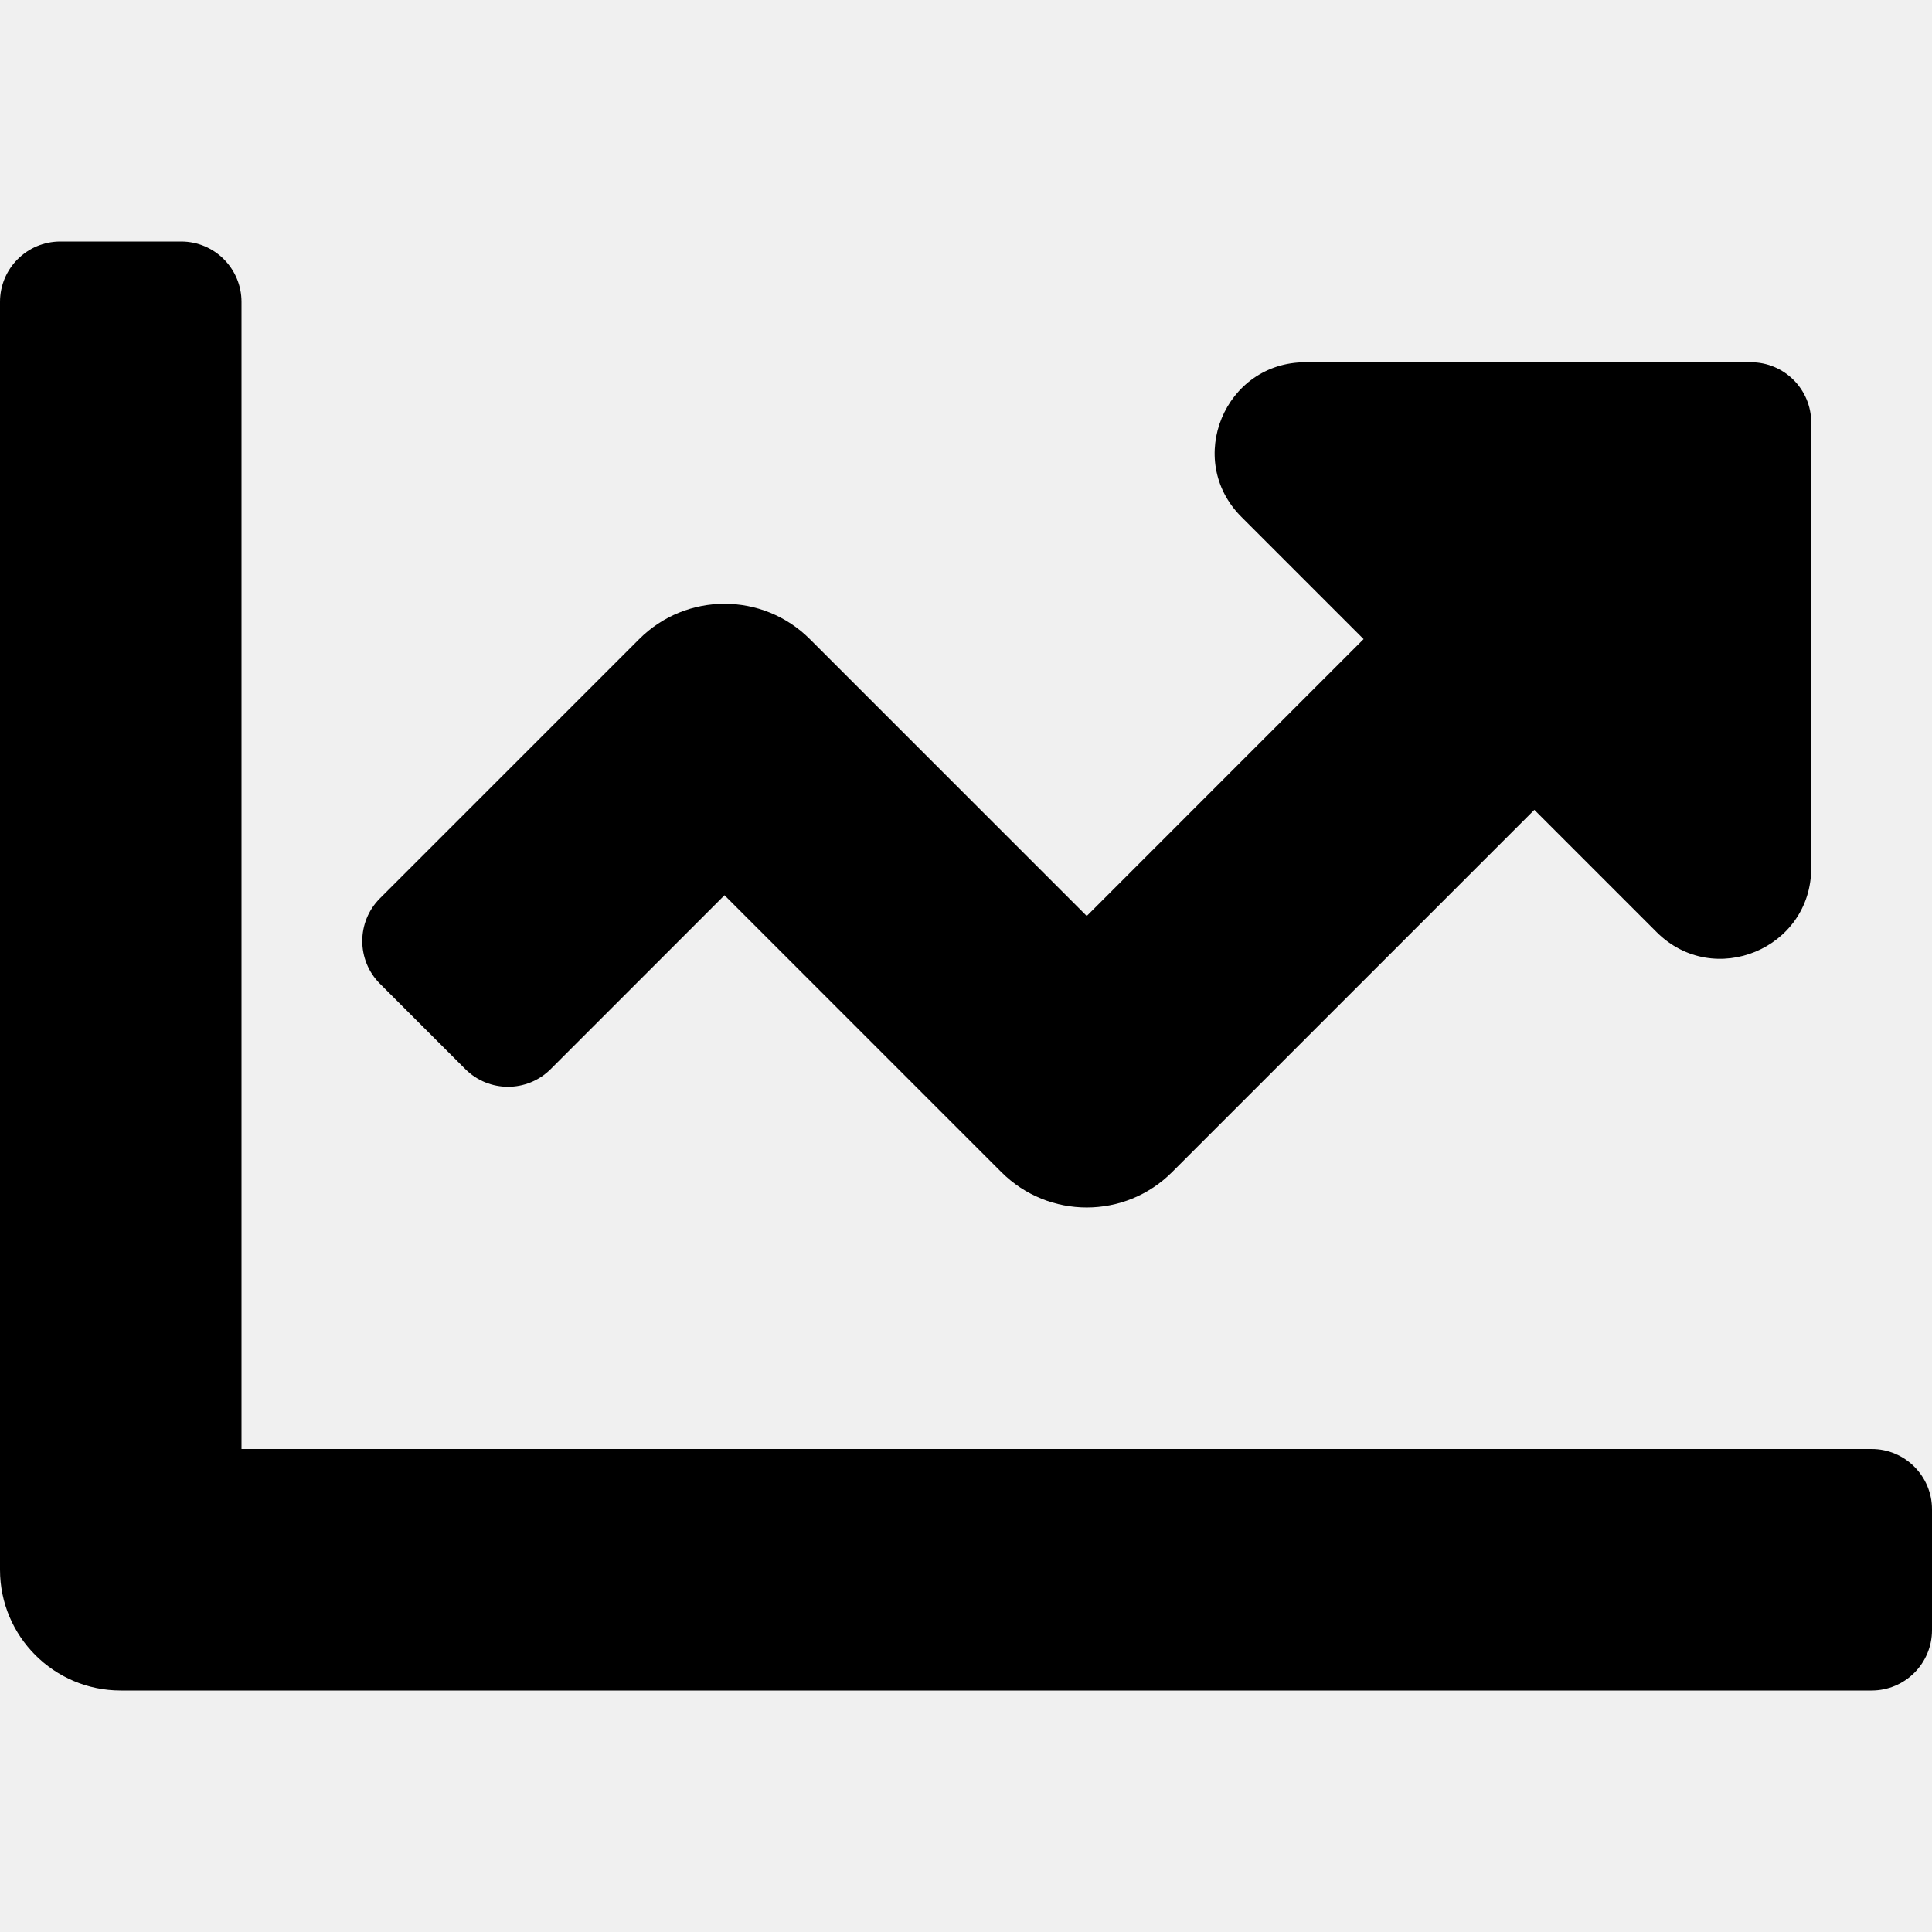
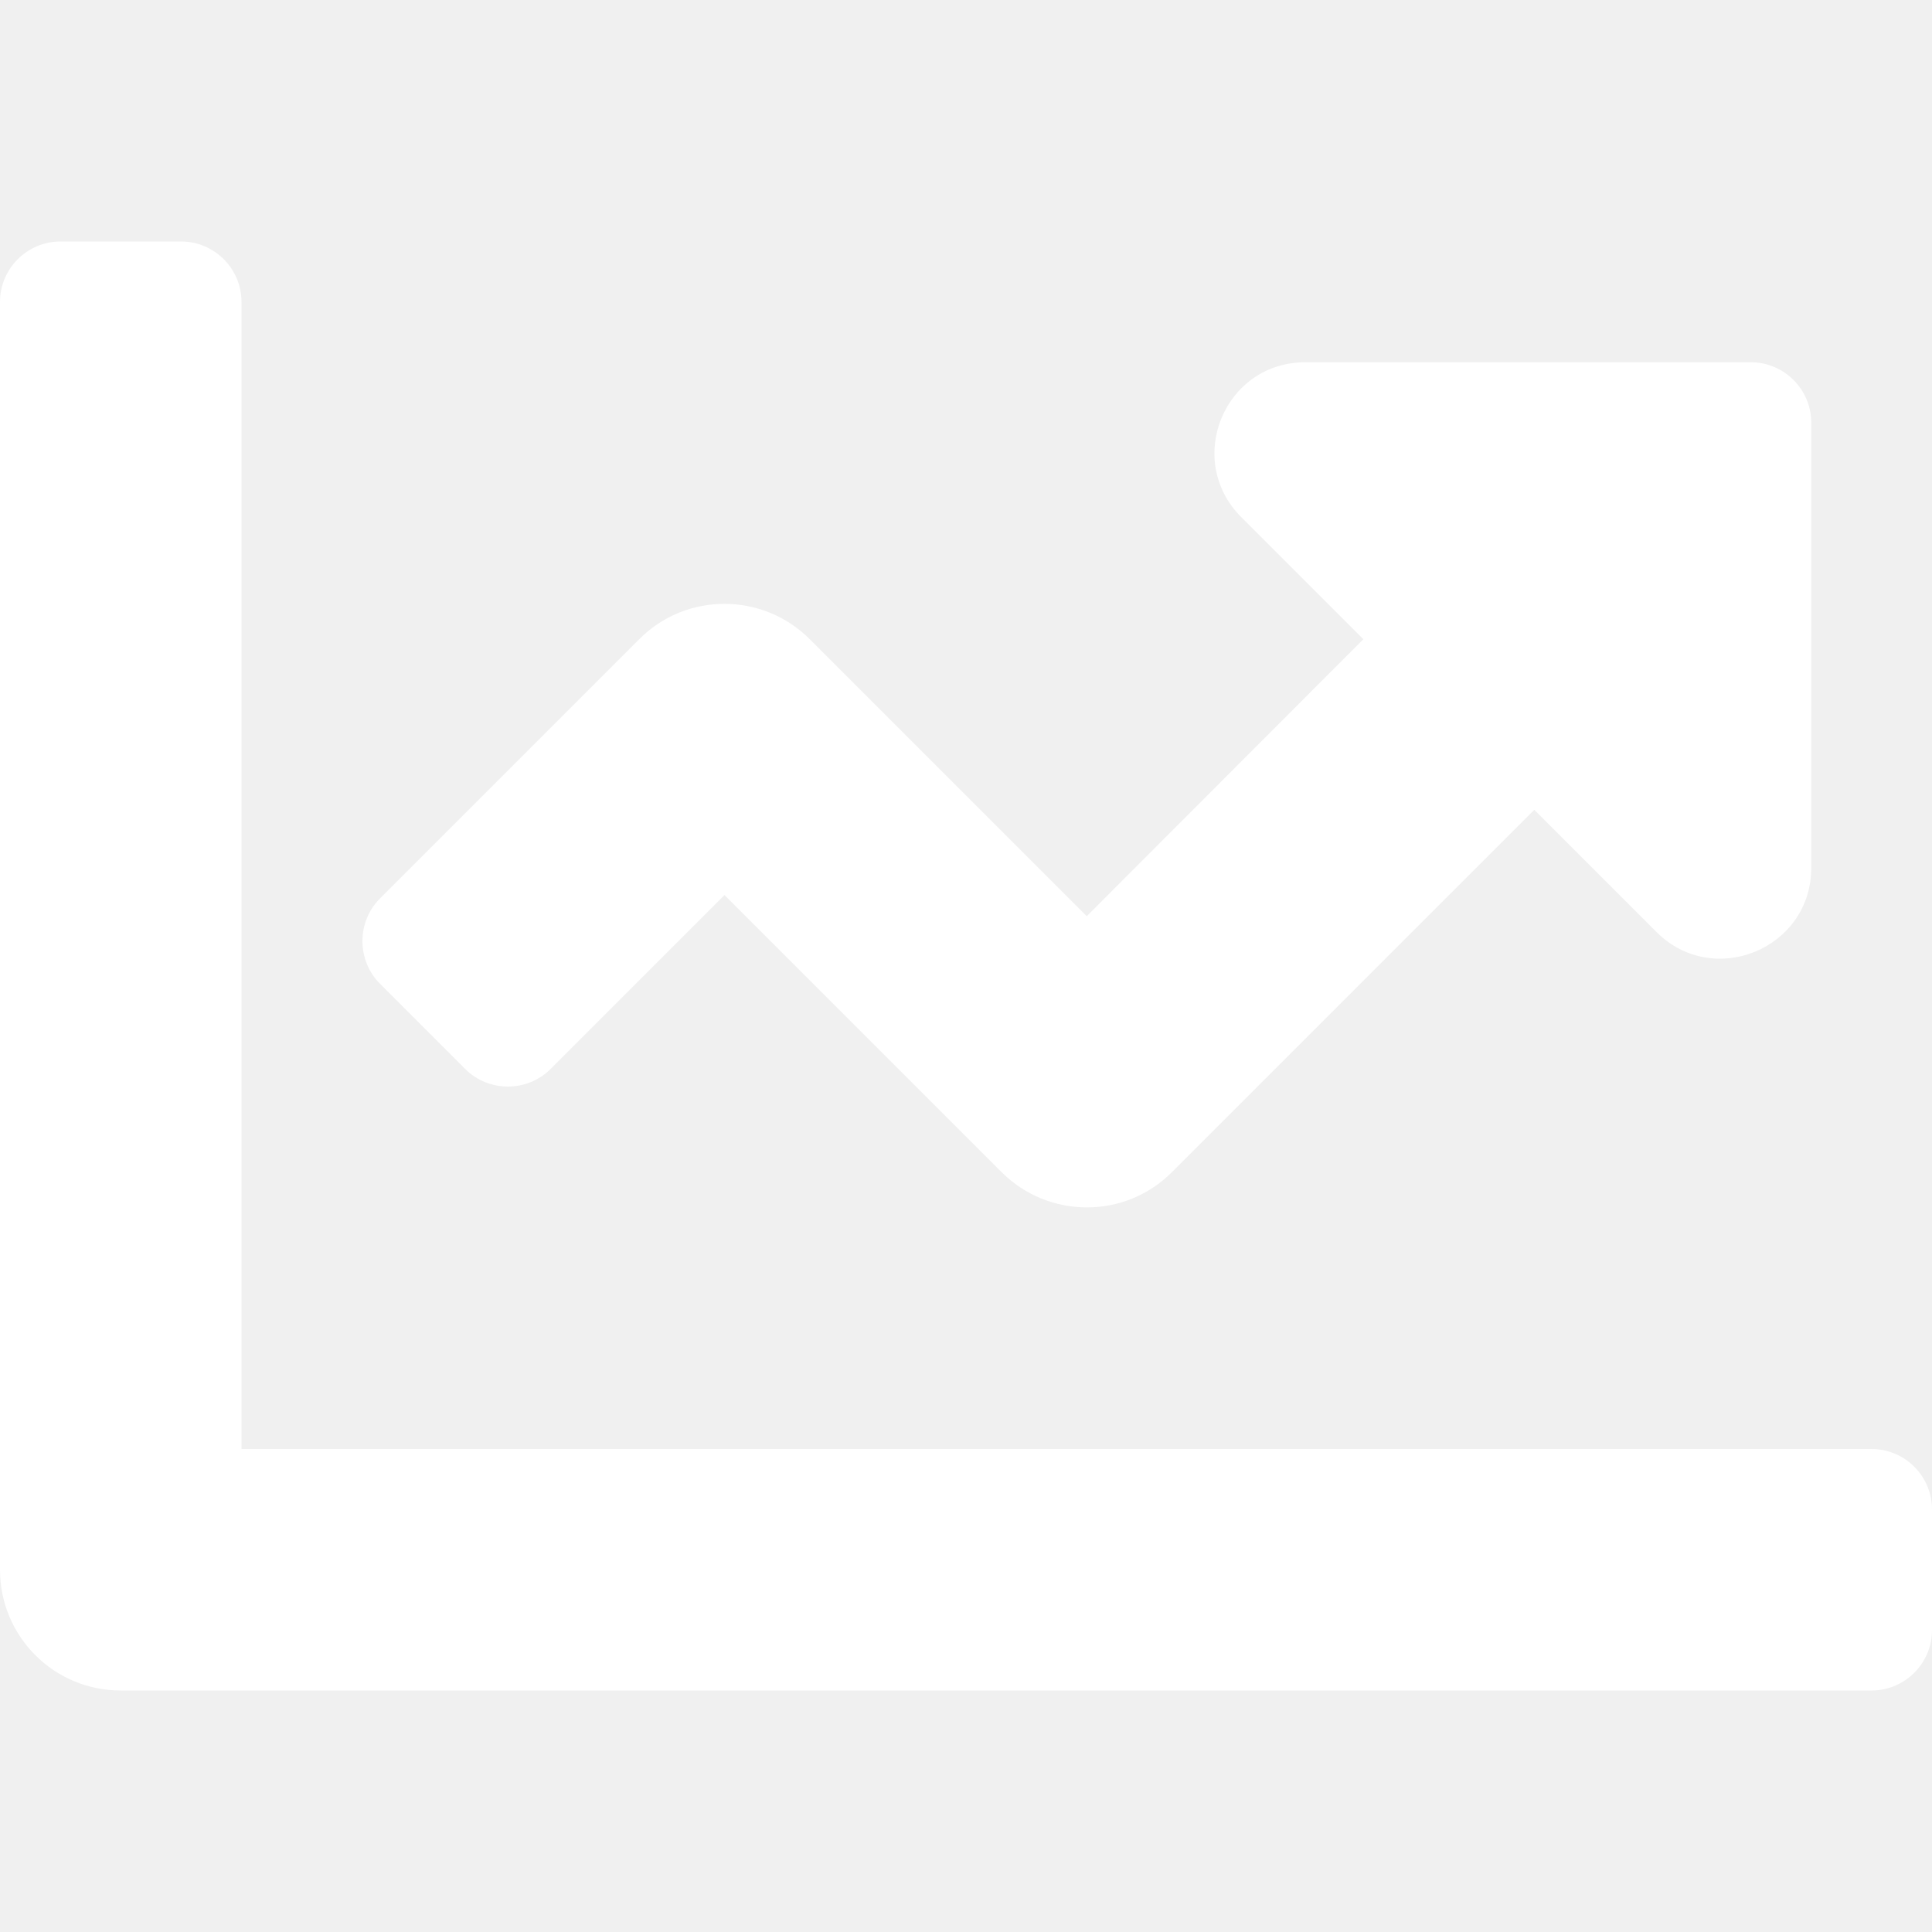
- <svg xmlns="http://www.w3.org/2000/svg" aria-hidden="true" focusable="false" data-prefix="fas" data-icon="chart-line" class="svg-inline--fa fa-chart-line fa-w-16" role="img" viewBox="0 0 512 512">
-   <path fill="currentColor" d="M496 384H64V80c0-8.84-7.16-16-16-16H16C7.16 64 0 71.16 0 80v336c0 17.67 14.33 32 32 32h464c8.84 0 16-7.16 16-16v-32c0-8.84-7.16-16-16-16zM464 96H345.94c-21.38 0-32.09 25.85-16.97 40.97l32.4 32.4L288 242.75l-73.37-73.37c-12.5-12.5-32.76-12.5-45.25 0l-68.69 68.69c-6.25 6.25-6.25 16.38 0 22.63l22.62 22.62c6.25 6.25 16.38 6.25 22.63 0L192 237.25l73.37 73.37c12.5 12.5 32.76 12.5 45.25 0l96-96 32.4 32.4c15.12 15.12 40.97 4.41 40.97-16.97V112c.01-8.84-7.15-16-15.99-16z" />
+ <svg xmlns="http://www.w3.org/2000/svg" version="1.1" id="Layer_1" focusable="false" x="0px" y="0px" viewBox="0 0 512 512" style="enable-background:new 0 0 512 512;" xml:space="preserve">
+   <style type="text/css">
+ 	.st0{fill:#FFFFFF;}
+ </style>
+   <path class="st0" d="M496,384H64V80c0-8.8-7.2-16-16-16H16C7.2,64,0,71.2,0,80v336c0,17.7,14.3,32,32,32h464c8.8,0,16-7.2,16-16v-32  C512,391.2,504.8,384,496,384z M464,96H345.9c-21.4,0-32.1,25.8-17,41l32.4,32.4L288,242.8l-73.4-73.4c-12.5-12.5-32.8-12.5-45.2,0  l-68.7,68.7c-6.2,6.2-6.2,16.4,0,22.6l22.6,22.6c6.2,6.2,16.4,6.2,22.6,0l46.1-46.1l73.4,73.4c12.5,12.5,32.8,12.5,45.2,0l96-96  L439,247c15.1,15.1,41,4.4,41-17V112C480,103.2,472.8,96,464,96z" />
</svg>
